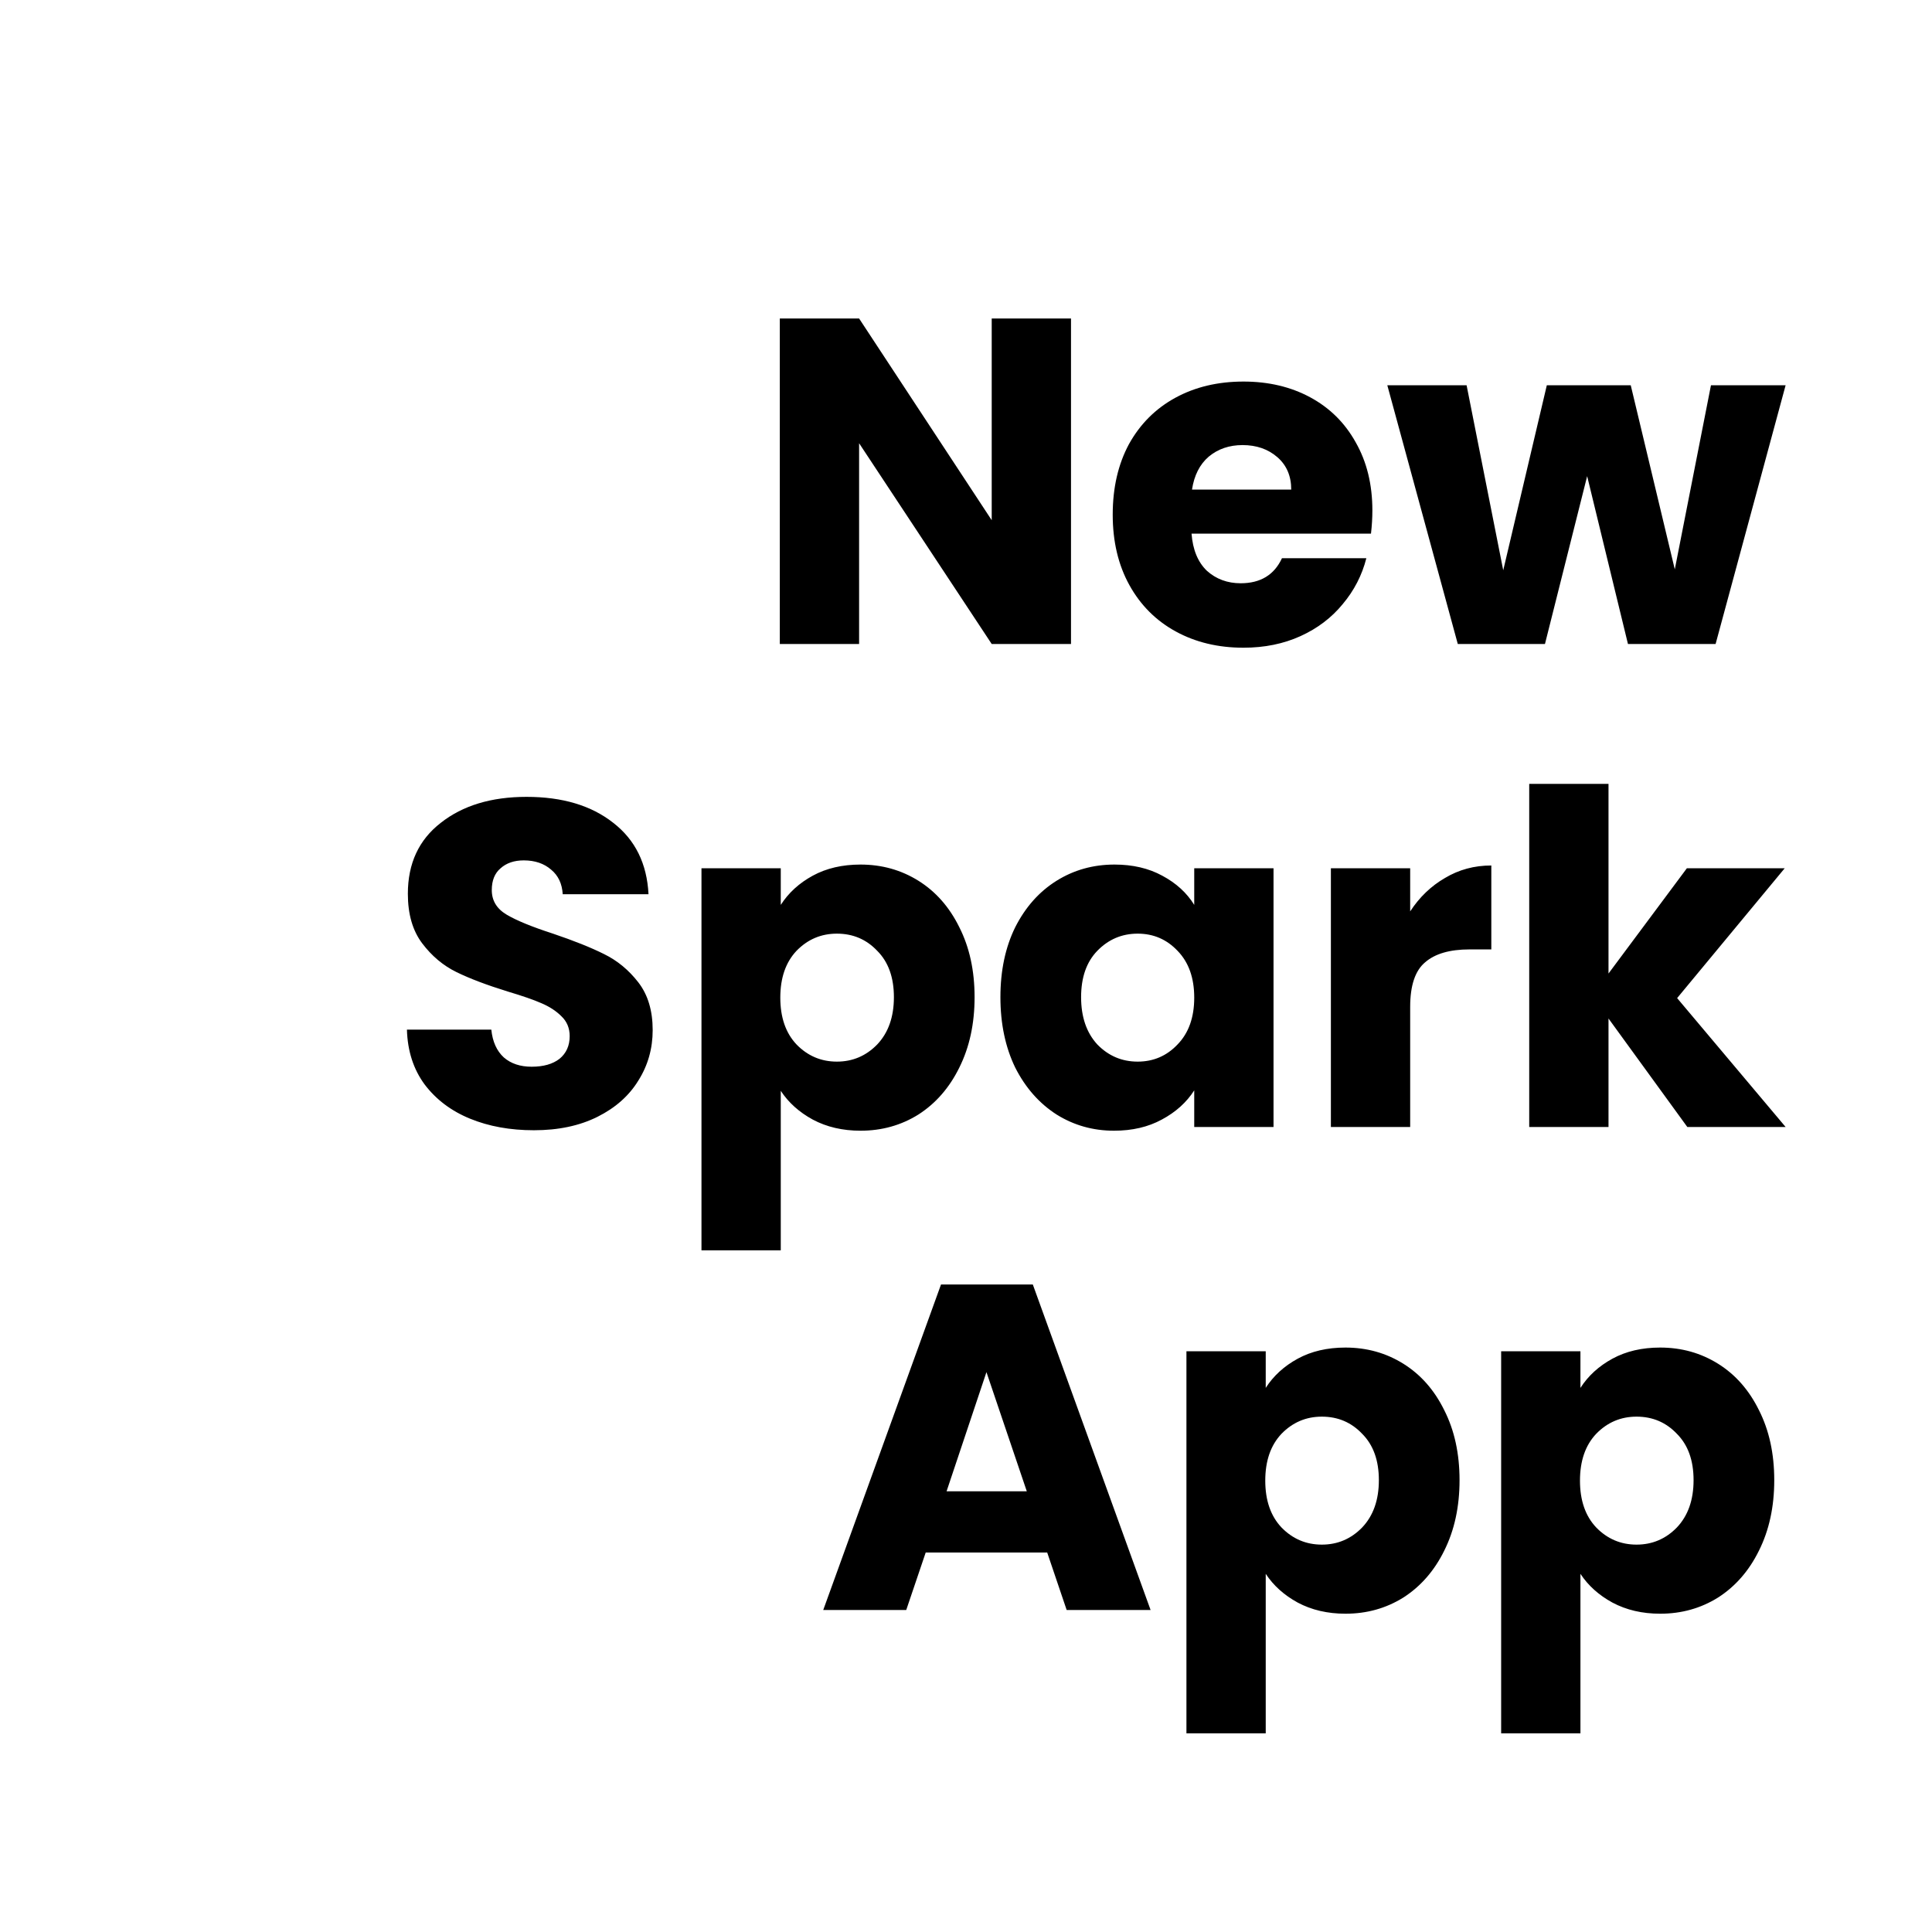
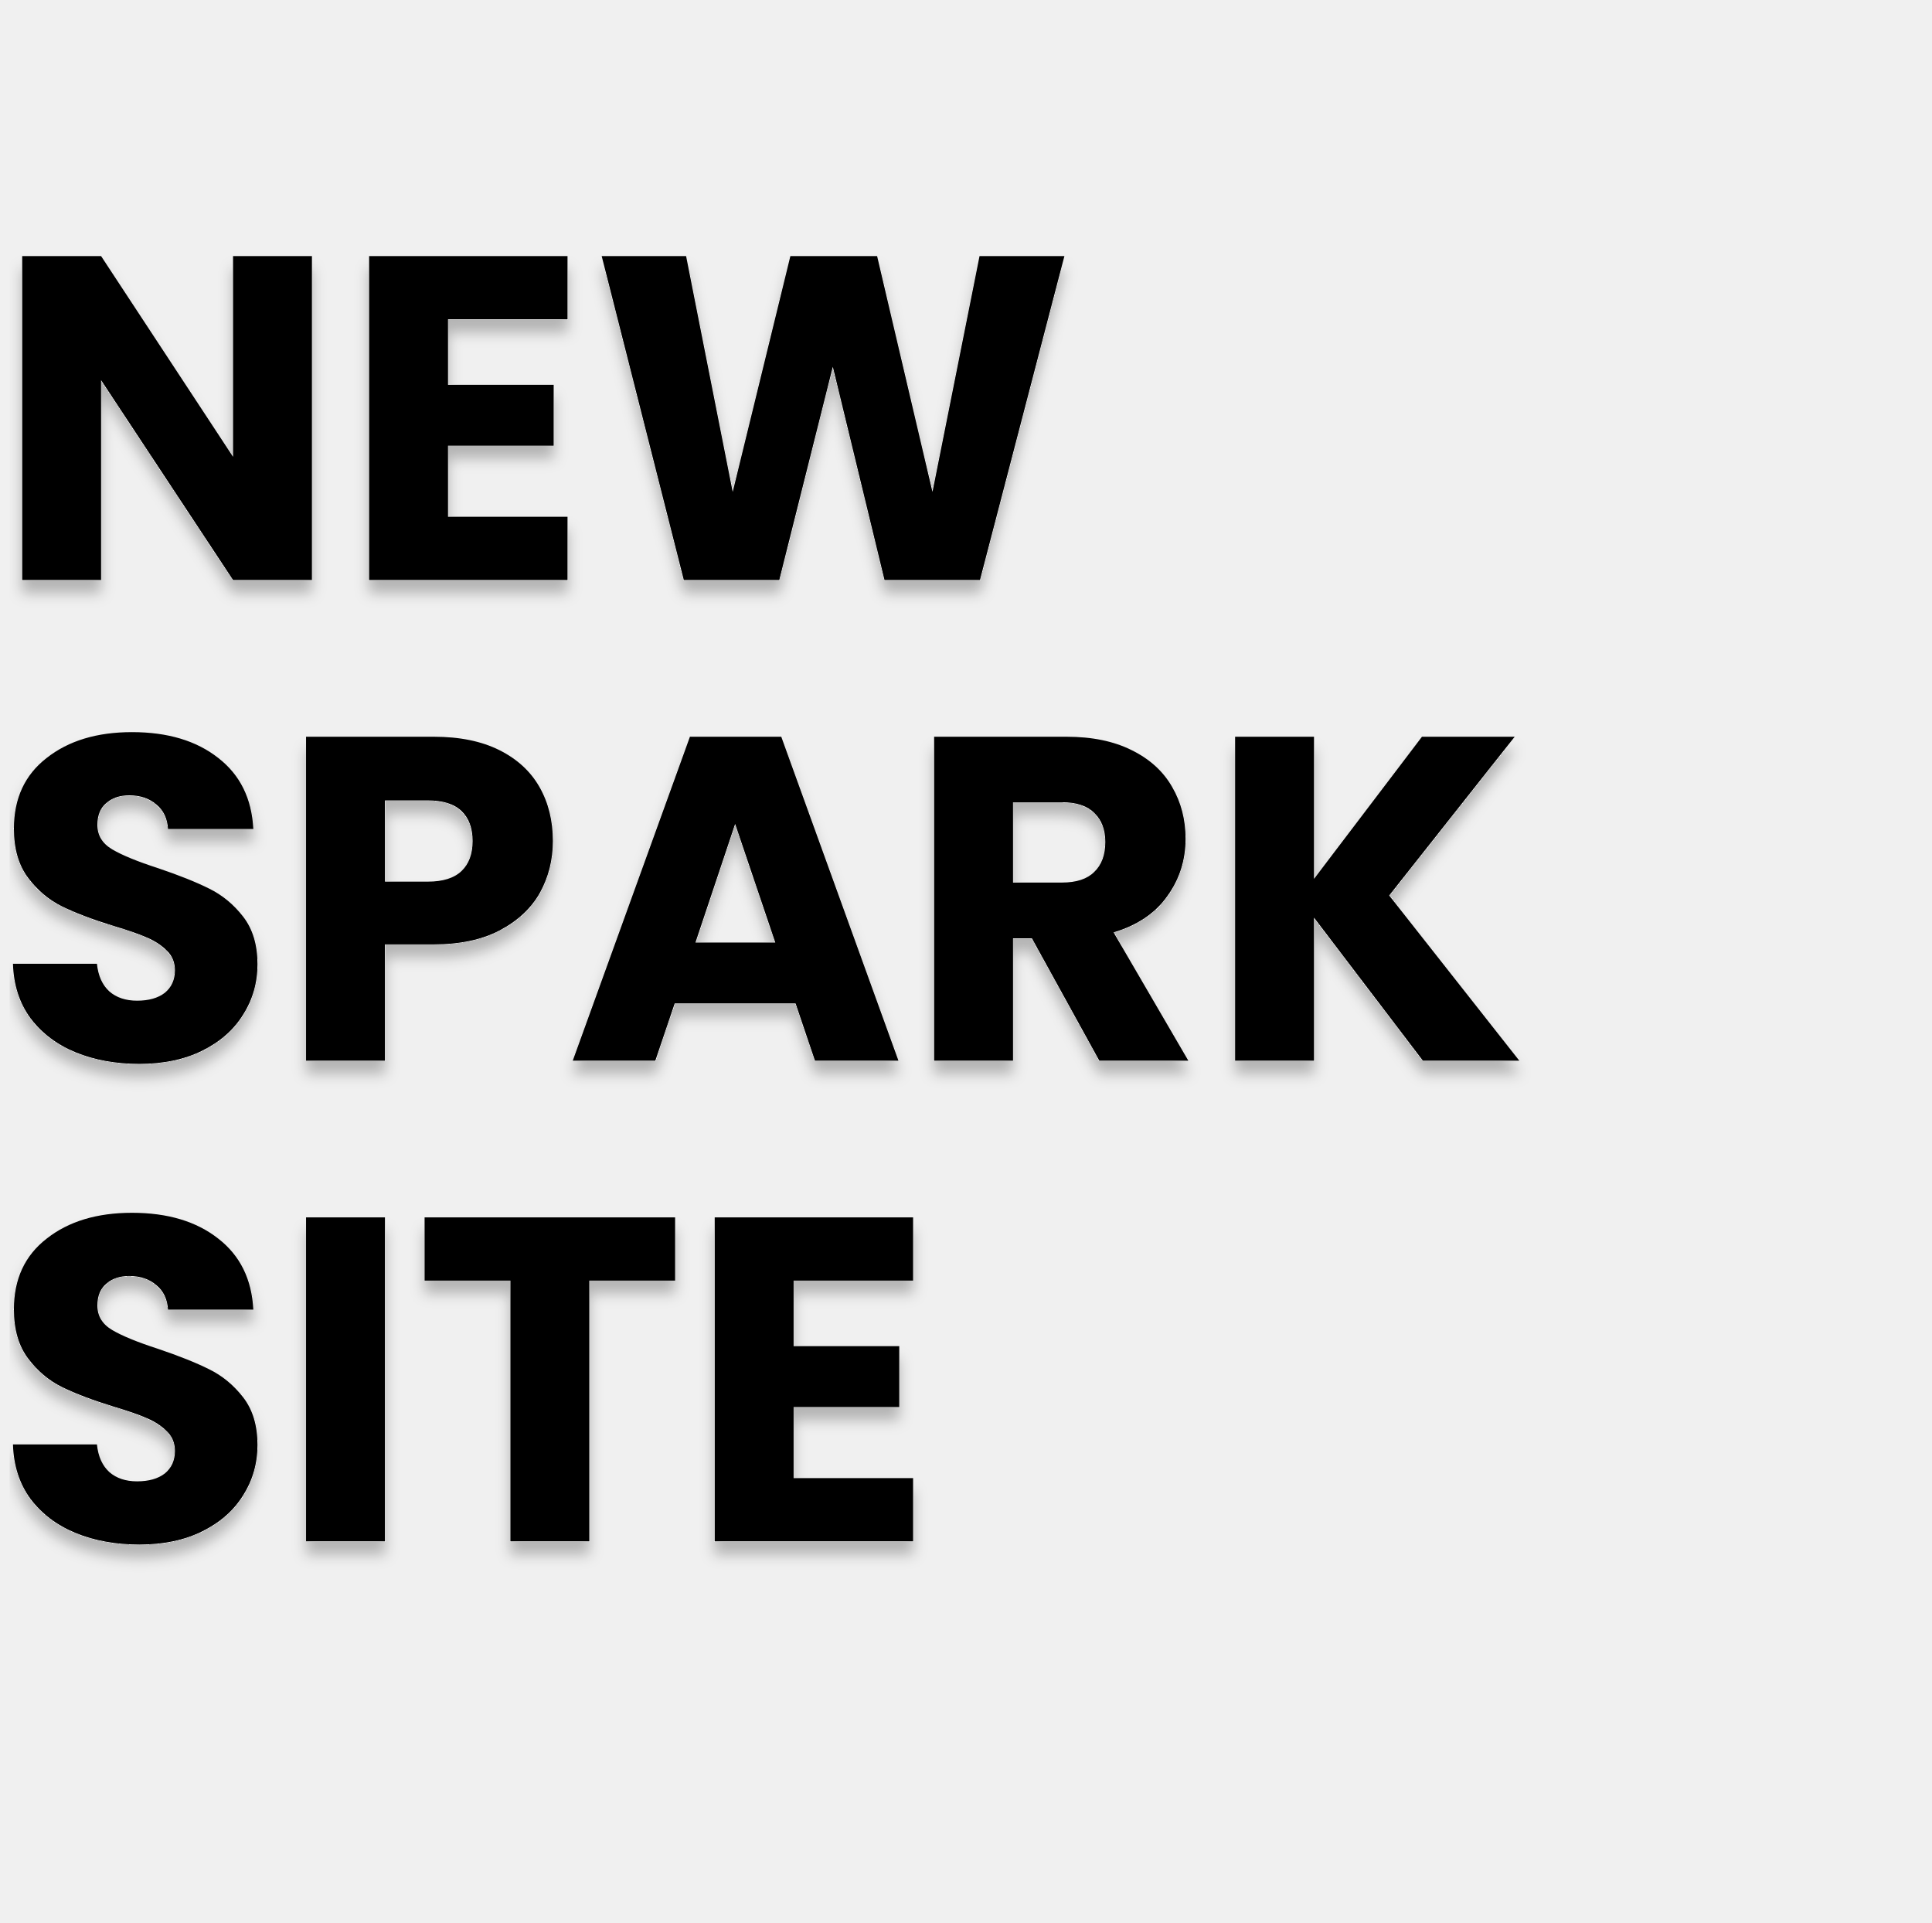
- <svg xmlns="http://www.w3.org/2000/svg" width="600" height="600" viewBox="0 0 600 600" fill="none">
-   <g clip-path="url(#clip0_4_2)">
-     <rect width="600" height="600" fill="white" />
-     <path d="M332.61 200H307.986L266.802 137.648V200H242.178V98.912H266.802L307.986 161.552V98.912H332.61V200ZM426.203 158.528C426.203 160.832 426.059 163.232 425.771 165.728H370.043C370.427 170.72 372.011 174.56 374.795 177.248C377.675 179.84 381.179 181.136 385.307 181.136C391.451 181.136 395.723 178.544 398.123 173.36H424.331C422.987 178.64 420.539 183.392 416.987 187.616C413.531 191.84 409.163 195.152 403.883 197.552C398.603 199.952 392.699 201.152 386.171 201.152C378.299 201.152 371.291 199.472 365.147 196.112C359.003 192.752 354.203 187.952 350.747 181.712C347.291 175.472 345.563 168.176 345.563 159.824C345.563 151.472 347.243 144.176 350.603 137.936C354.059 131.696 358.859 126.896 365.003 123.536C371.147 120.176 378.203 118.496 386.171 118.496C393.947 118.496 400.859 120.128 406.907 123.392C412.955 126.656 417.659 131.312 421.019 137.36C424.475 143.408 426.203 150.464 426.203 158.528ZM401.003 152.048C401.003 147.824 399.563 144.464 396.683 141.968C393.803 139.472 390.203 138.224 385.883 138.224C381.755 138.224 378.251 139.424 375.371 141.824C372.587 144.224 370.859 147.632 370.187 152.048H401.003ZM554.538 119.648L532.794 200H505.578L492.906 147.872L479.802 200H452.73L430.842 119.648H455.466L466.842 177.104L480.378 119.648H506.442L520.122 176.816L531.354 119.648H554.538ZM165.832 351.008C158.44 351.008 151.816 349.808 145.96 347.408C140.104 345.008 135.4 341.456 131.848 336.752C128.392 332.048 126.568 326.384 126.376 319.76H152.584C152.968 323.504 154.264 326.384 156.472 328.4C158.68 330.32 161.56 331.28 165.112 331.28C168.76 331.28 171.64 330.464 173.752 328.832C175.864 327.104 176.92 324.752 176.92 321.776C176.92 319.28 176.056 317.216 174.328 315.584C172.696 313.952 170.632 312.608 168.136 311.552C165.736 310.496 162.28 309.296 157.768 307.952C151.24 305.936 145.912 303.92 141.784 301.904C137.656 299.888 134.104 296.912 131.128 292.976C128.152 289.04 126.664 283.904 126.664 277.568C126.664 268.16 130.072 260.816 136.888 255.536C143.704 250.16 152.584 247.472 163.528 247.472C174.664 247.472 183.64 250.16 190.456 255.536C197.272 260.816 200.92 268.208 201.4 277.712H174.76C174.568 274.448 173.368 271.904 171.16 270.08C168.952 268.16 166.12 267.2 162.664 267.2C159.688 267.2 157.288 268.016 155.464 269.648C153.64 271.184 152.728 273.44 152.728 276.416C152.728 279.68 154.264 282.224 157.336 284.048C160.408 285.872 165.208 287.84 171.736 289.952C178.264 292.16 183.544 294.272 187.576 296.288C191.704 298.304 195.256 301.232 198.232 305.072C201.208 308.912 202.696 313.856 202.696 319.904C202.696 325.664 201.208 330.896 198.232 335.6C195.352 340.304 191.128 344.048 185.56 346.832C179.992 349.616 173.416 351.008 165.832 351.008ZM242.474 281.024C244.874 277.28 248.186 274.256 252.41 271.952C256.634 269.648 261.578 268.496 267.242 268.496C273.866 268.496 279.866 270.176 285.242 273.536C290.618 276.896 294.842 281.696 297.914 287.936C301.082 294.176 302.666 301.424 302.666 309.68C302.666 317.936 301.082 325.232 297.914 331.568C294.842 337.808 290.618 342.656 285.242 346.112C279.866 349.472 273.866 351.152 267.242 351.152C261.674 351.152 256.73 350 252.41 347.696C248.186 345.392 244.874 342.416 242.474 338.768V388.304H217.85V269.648H242.474V281.024ZM277.61 309.68C277.61 303.536 275.882 298.736 272.426 295.28C269.066 291.728 264.89 289.952 259.898 289.952C255.002 289.952 250.826 291.728 247.37 295.28C244.01 298.832 242.33 303.68 242.33 309.824C242.33 315.968 244.01 320.816 247.37 324.368C250.826 327.92 255.002 329.696 259.898 329.696C264.794 329.696 268.97 327.92 272.426 324.368C275.882 320.72 277.61 315.824 277.61 309.68ZM310.688 309.68C310.688 301.424 312.224 294.176 315.296 287.936C318.464 281.696 322.736 276.896 328.112 273.536C333.488 270.176 339.488 268.496 346.112 268.496C351.776 268.496 356.72 269.648 360.944 271.952C365.264 274.256 368.576 277.28 370.88 281.024V269.648H395.504V350H370.88V338.624C368.48 342.368 365.12 345.392 360.8 347.696C356.576 350 351.632 351.152 345.968 351.152C339.44 351.152 333.488 349.472 328.112 346.112C322.736 342.656 318.464 337.808 315.296 331.568C312.224 325.232 310.688 317.936 310.688 309.68ZM370.88 309.824C370.88 303.68 369.152 298.832 365.696 295.28C362.336 291.728 358.208 289.952 353.312 289.952C348.416 289.952 344.24 291.728 340.784 295.28C337.424 298.736 335.744 303.536 335.744 309.68C335.744 315.824 337.424 320.72 340.784 324.368C344.24 327.92 348.416 329.696 353.312 329.696C358.208 329.696 362.336 327.92 365.696 324.368C369.152 320.816 370.88 315.968 370.88 309.824ZM437.943 283.04C440.823 278.624 444.423 275.168 448.743 272.672C453.063 270.08 457.863 268.784 463.143 268.784V294.848H456.375C450.231 294.848 445.623 296.192 442.551 298.88C439.479 301.472 437.943 306.08 437.943 312.704V350H413.319V269.648H437.943V283.04ZM524.016 350L499.536 316.304V350H474.912V243.44H499.536V302.336L523.872 269.648H554.256L520.848 309.968L554.544 350H524.016ZM325.215 482.144H287.487L281.439 500H255.663L292.239 398.912H320.751L357.327 500H331.263L325.215 482.144ZM318.879 463.136L306.351 426.128L293.967 463.136H318.879ZM393.083 431.024C395.483 427.28 398.795 424.256 403.019 421.952C407.243 419.648 412.187 418.496 417.851 418.496C424.475 418.496 430.475 420.176 435.851 423.536C441.227 426.896 445.451 431.696 448.523 437.936C451.691 444.176 453.275 451.424 453.275 459.68C453.275 467.936 451.691 475.232 448.523 481.568C445.451 487.808 441.227 492.656 435.851 496.112C430.475 499.472 424.475 501.152 417.851 501.152C412.283 501.152 407.339 500 403.019 497.696C398.795 495.392 395.483 492.416 393.083 488.768V538.304H368.459V419.648H393.083V431.024ZM428.219 459.68C428.219 453.536 426.491 448.736 423.035 445.28C419.675 441.728 415.499 439.952 410.507 439.952C405.611 439.952 401.435 441.728 397.979 445.28C394.619 448.832 392.939 453.68 392.939 459.824C392.939 465.968 394.619 470.816 397.979 474.368C401.435 477.92 405.611 479.696 410.507 479.696C415.403 479.696 419.579 477.92 423.035 474.368C426.491 470.72 428.219 465.824 428.219 459.68ZM490.818 431.024C493.218 427.28 496.53 424.256 500.754 421.952C504.978 419.648 509.922 418.496 515.586 418.496C522.21 418.496 528.21 420.176 533.586 423.536C538.962 426.896 543.186 431.696 546.258 437.936C549.426 444.176 551.01 451.424 551.01 459.68C551.01 467.936 549.426 475.232 546.258 481.568C543.186 487.808 538.962 492.656 533.586 496.112C528.21 499.472 522.21 501.152 515.586 501.152C510.018 501.152 505.074 500 500.754 497.696C496.53 495.392 493.218 492.416 490.818 488.768V538.304H466.194V419.648H490.818V431.024ZM525.954 459.68C525.954 453.536 524.226 448.736 520.77 445.28C517.41 441.728 513.234 439.952 508.242 439.952C503.346 439.952 499.17 441.728 495.714 445.28C492.354 448.832 490.674 453.68 490.674 459.824C490.674 465.968 492.354 470.816 495.714 474.368C499.17 477.92 503.346 479.696 508.242 479.696C513.138 479.696 517.314 477.92 520.77 474.368C524.226 470.72 525.954 465.824 525.954 459.68Z" fill="black" />
+ <svg xmlns="http://www.w3.org/2000/svg" width="603" height="600" viewBox="0 0 603 600" fill="none">
+   <g clip-path="url(#clip0_4_2)" filter="url(#filter0_d_4_2)">
+     <path d="M97.36 181H72.736L31.552 118.648V181H6.928V79.912H31.552L72.736 142.552V79.912H97.36V181ZM139.833 99.64V120.088H172.809V139.096H139.833V161.272H177.129V181H115.209V79.912H177.129V99.64H139.833ZM332.219 79.912L305.868 181H276.06L259.932 114.472L243.228 181H213.42L187.788 79.912H214.14L228.684 153.496L246.684 79.912H273.756L291.036 153.496L305.724 79.912H332.219ZM43.504 332.008C36.112 332.008 29.488 330.808 23.632 328.408C17.776 326.008 13.072 322.456 9.52 317.752C6.064 313.048 4.24 307.384 4.048 300.76H30.256C30.64 304.504 31.936 307.384 34.144 309.4C36.352 311.32 39.232 312.28 42.784 312.28C46.432 312.28 49.312 311.464 51.424 309.832C53.536 308.104 54.592 305.752 54.592 302.776C54.592 300.28 53.728 298.216 52 296.584C50.368 294.952 48.304 293.608 45.808 292.552C43.408 291.496 39.952 290.296 35.44 288.952C28.912 286.936 23.584 284.92 19.456 282.904C15.328 280.888 11.776 277.912 8.8 273.976C5.824 270.04 4.336 264.904 4.336 258.568C4.336 249.16 7.744 241.816 14.56 236.536C21.376 231.16 30.256 228.472 41.2 228.472C52.336 228.472 61.312 231.16 68.128 236.536C74.944 241.816 78.592 249.208 79.072 258.712H52.432C52.24 255.448 51.04 252.904 48.832 251.08C46.624 249.16 43.792 248.2 40.336 248.2C37.36 248.2 34.96 249.016 33.136 250.648C31.312 252.184 30.4 254.44 30.4 257.416C30.4 260.68 31.936 263.224 35.008 265.048C38.08 266.872 42.88 268.84 49.408 270.952C55.936 273.16 61.216 275.272 65.248 277.288C69.376 279.304 72.928 282.232 75.904 286.072C78.88 289.912 80.368 294.856 80.368 300.904C80.368 306.664 78.88 311.896 75.904 316.6C73.024 321.304 68.8 325.048 63.232 327.832C57.664 330.616 51.088 332.008 43.504 332.008ZM172.562 262.456C172.562 268.312 171.218 273.688 168.53 278.584C165.842 283.384 161.714 287.272 156.146 290.248C150.578 293.224 143.666 294.712 135.41 294.712H120.146V331H95.522V229.912H135.41C143.474 229.912 150.29 231.304 155.858 234.088C161.426 236.872 165.602 240.712 168.386 245.608C171.17 250.504 172.562 256.12 172.562 262.456ZM133.538 275.128C138.242 275.128 141.746 274.024 144.05 271.816C146.354 269.608 147.506 266.488 147.506 262.456C147.506 258.424 146.354 255.304 144.05 253.096C141.746 250.888 138.242 249.784 133.538 249.784H120.146V275.128H133.538ZM248.309 313.144H210.581L204.533 331H178.757L215.333 229.912H243.845L280.421 331H254.357L248.309 313.144ZM241.973 294.136L229.445 257.128L217.061 294.136H241.973ZM343.105 331L322.081 292.84H316.177V331H291.553V229.912H332.881C340.849 229.912 347.617 231.304 353.185 234.088C358.849 236.872 363.073 240.712 365.857 245.608C368.641 250.408 370.033 255.784 370.033 261.736C370.033 268.456 368.113 274.456 364.273 279.736C360.529 285.016 354.961 288.76 347.569 290.968L370.897 331H343.105ZM316.177 275.416H331.441C335.953 275.416 339.313 274.312 341.521 272.104C343.825 269.896 344.977 266.776 344.977 262.744C344.977 258.904 343.825 255.88 341.521 253.672C339.313 251.464 335.953 250.36 331.441 250.36H316.177V275.416ZM444.099 331L410.115 286.36V331H385.491V229.912H410.115V274.264L443.811 229.912H472.755L433.587 279.448L474.195 331H444.099ZM43.504 482.008C36.112 482.008 29.488 480.808 23.632 478.408C17.776 476.008 13.072 472.456 9.52 467.752C6.064 463.048 4.24 457.384 4.048 450.76H30.256C30.64 454.504 31.936 457.384 34.144 459.4C36.352 461.32 39.232 462.28 42.784 462.28C46.432 462.28 49.312 461.464 51.424 459.832C53.536 458.104 54.592 455.752 54.592 452.776C54.592 450.28 53.728 448.216 52 446.584C50.368 444.952 48.304 443.608 45.808 442.552C43.408 441.496 39.952 440.296 35.44 438.952C28.912 436.936 23.584 434.92 19.456 432.904C15.328 430.888 11.776 427.912 8.8 423.976C5.824 420.04 4.336 414.904 4.336 408.568C4.336 399.16 7.744 391.816 14.56 386.536C21.376 381.16 30.256 378.472 41.2 378.472C52.336 378.472 61.312 381.16 68.128 386.536C74.944 391.816 78.592 399.208 79.072 408.712H52.432C52.24 405.448 51.04 402.904 48.832 401.08C46.624 399.16 43.792 398.2 40.336 398.2C37.36 398.2 34.96 399.016 33.136 400.648C31.312 402.184 30.4 404.44 30.4 407.416C30.4 410.68 31.936 413.224 35.008 415.048C38.08 416.872 42.88 418.84 49.408 420.952C55.936 423.16 61.216 425.272 65.248 427.288C69.376 429.304 72.928 432.232 75.904 436.072C78.88 439.912 80.368 444.856 80.368 450.904C80.368 456.664 78.88 461.896 75.904 466.6C73.024 471.304 68.8 475.048 63.232 477.832C57.664 480.616 51.088 482.008 43.504 482.008ZM120.146 379.912V481H95.522V379.912H120.146ZM210.711 379.912V399.64H183.927V481H159.303V399.64H132.519V379.912H210.711ZM247.693 399.64V420.088H280.669V439.096H247.693V461.272H284.989V481H223.069V379.912H284.989V399.64H247.693Z" fill="black" />
  </g>
  <defs>
+     <filter id="filter0_d_4_2" x="-1" y="0" width="608" height="608" filterUnits="userSpaceOnUse" color-interpolation-filters="sRGB">
+       <feFlood flood-opacity="0" result="BackgroundImageFix" />
+       <feColorMatrix in="SourceAlpha" type="matrix" values="0 0 0 0 0 0 0 0 0 0 0 0 0 0 0 0 0 0 127 0" result="hardAlpha" />
+       <feOffset dy="4" />
+       <feGaussianBlur stdDeviation="2" />
+       <feComposite in2="hardAlpha" operator="out" />
+       <feColorMatrix type="matrix" values="0 0 0 0 0 0 0 0 0 0 0 0 0 0 0 0 0 0 0.25 0" />
+       <feBlend mode="normal" in2="BackgroundImageFix" result="effect1_dropShadow_4_2" />
+       <feBlend mode="normal" in="SourceGraphic" in2="effect1_dropShadow_4_2" result="shape" />
+     </filter>
    <clipPath id="clip0_4_2">
-       <rect width="600" height="600" fill="white" />
+       <rect width="600" height="600" fill="white" transform="translate(3)" />
    </clipPath>
  </defs>
</svg>
